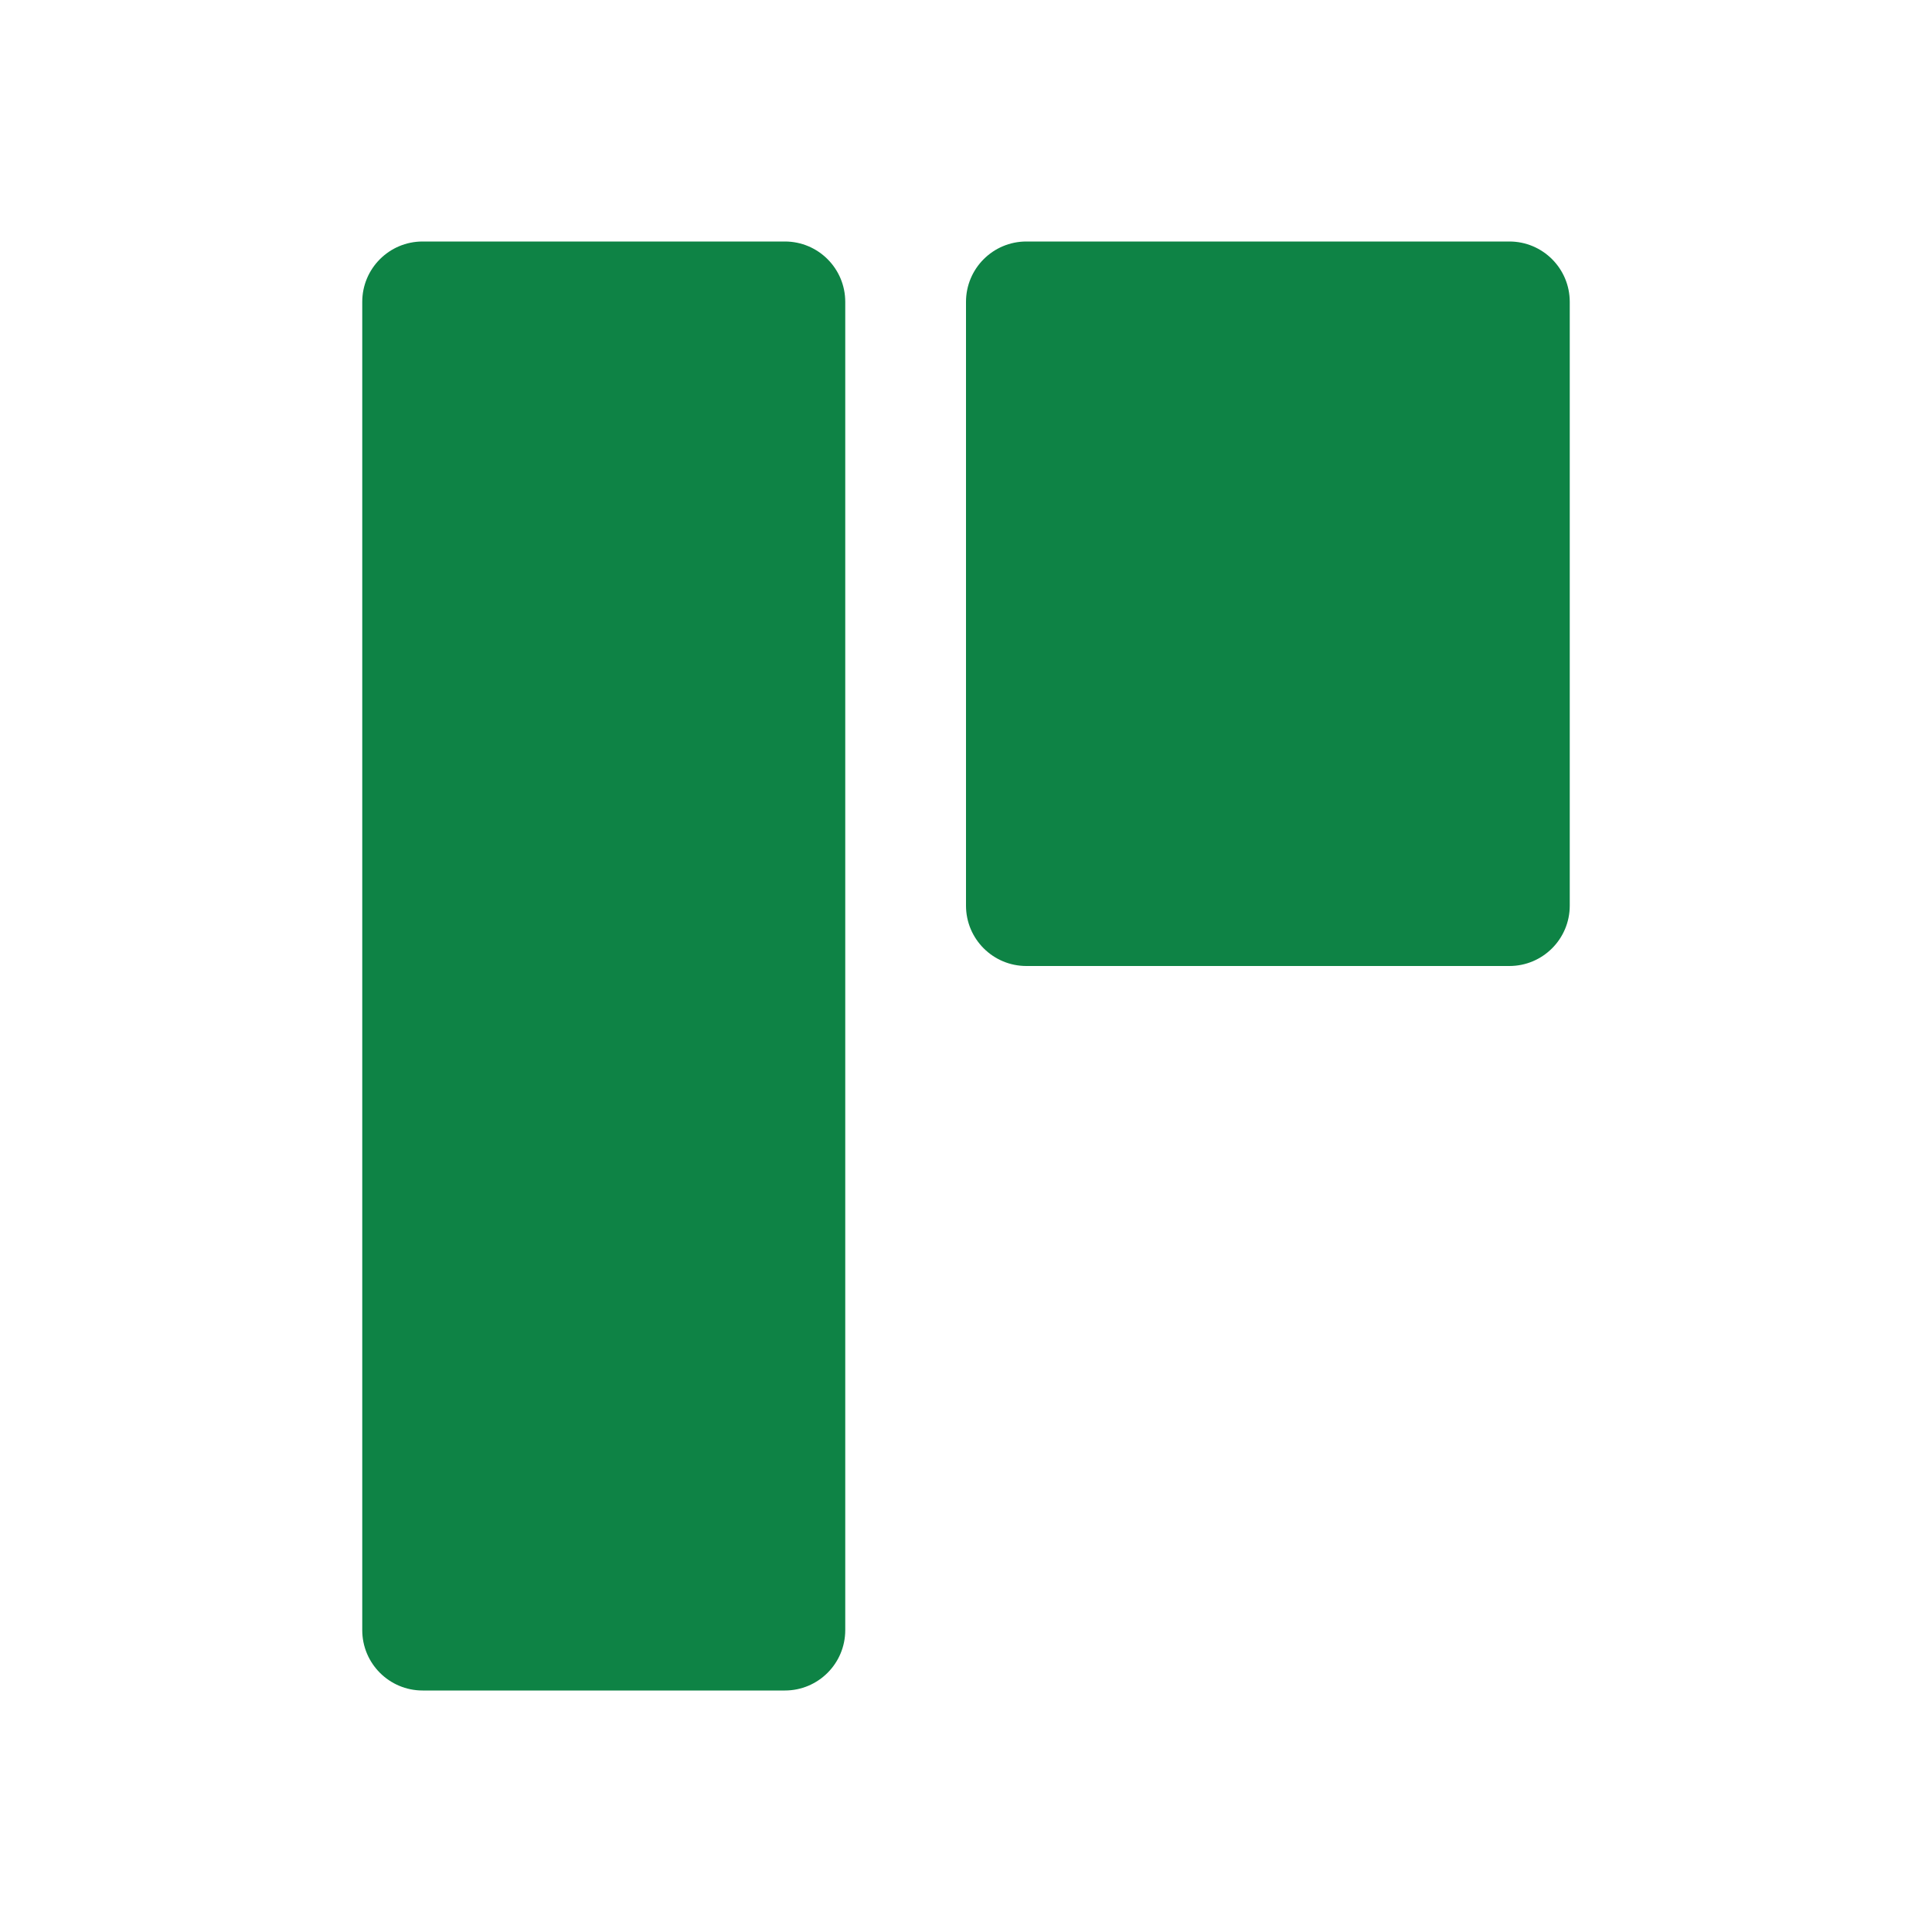
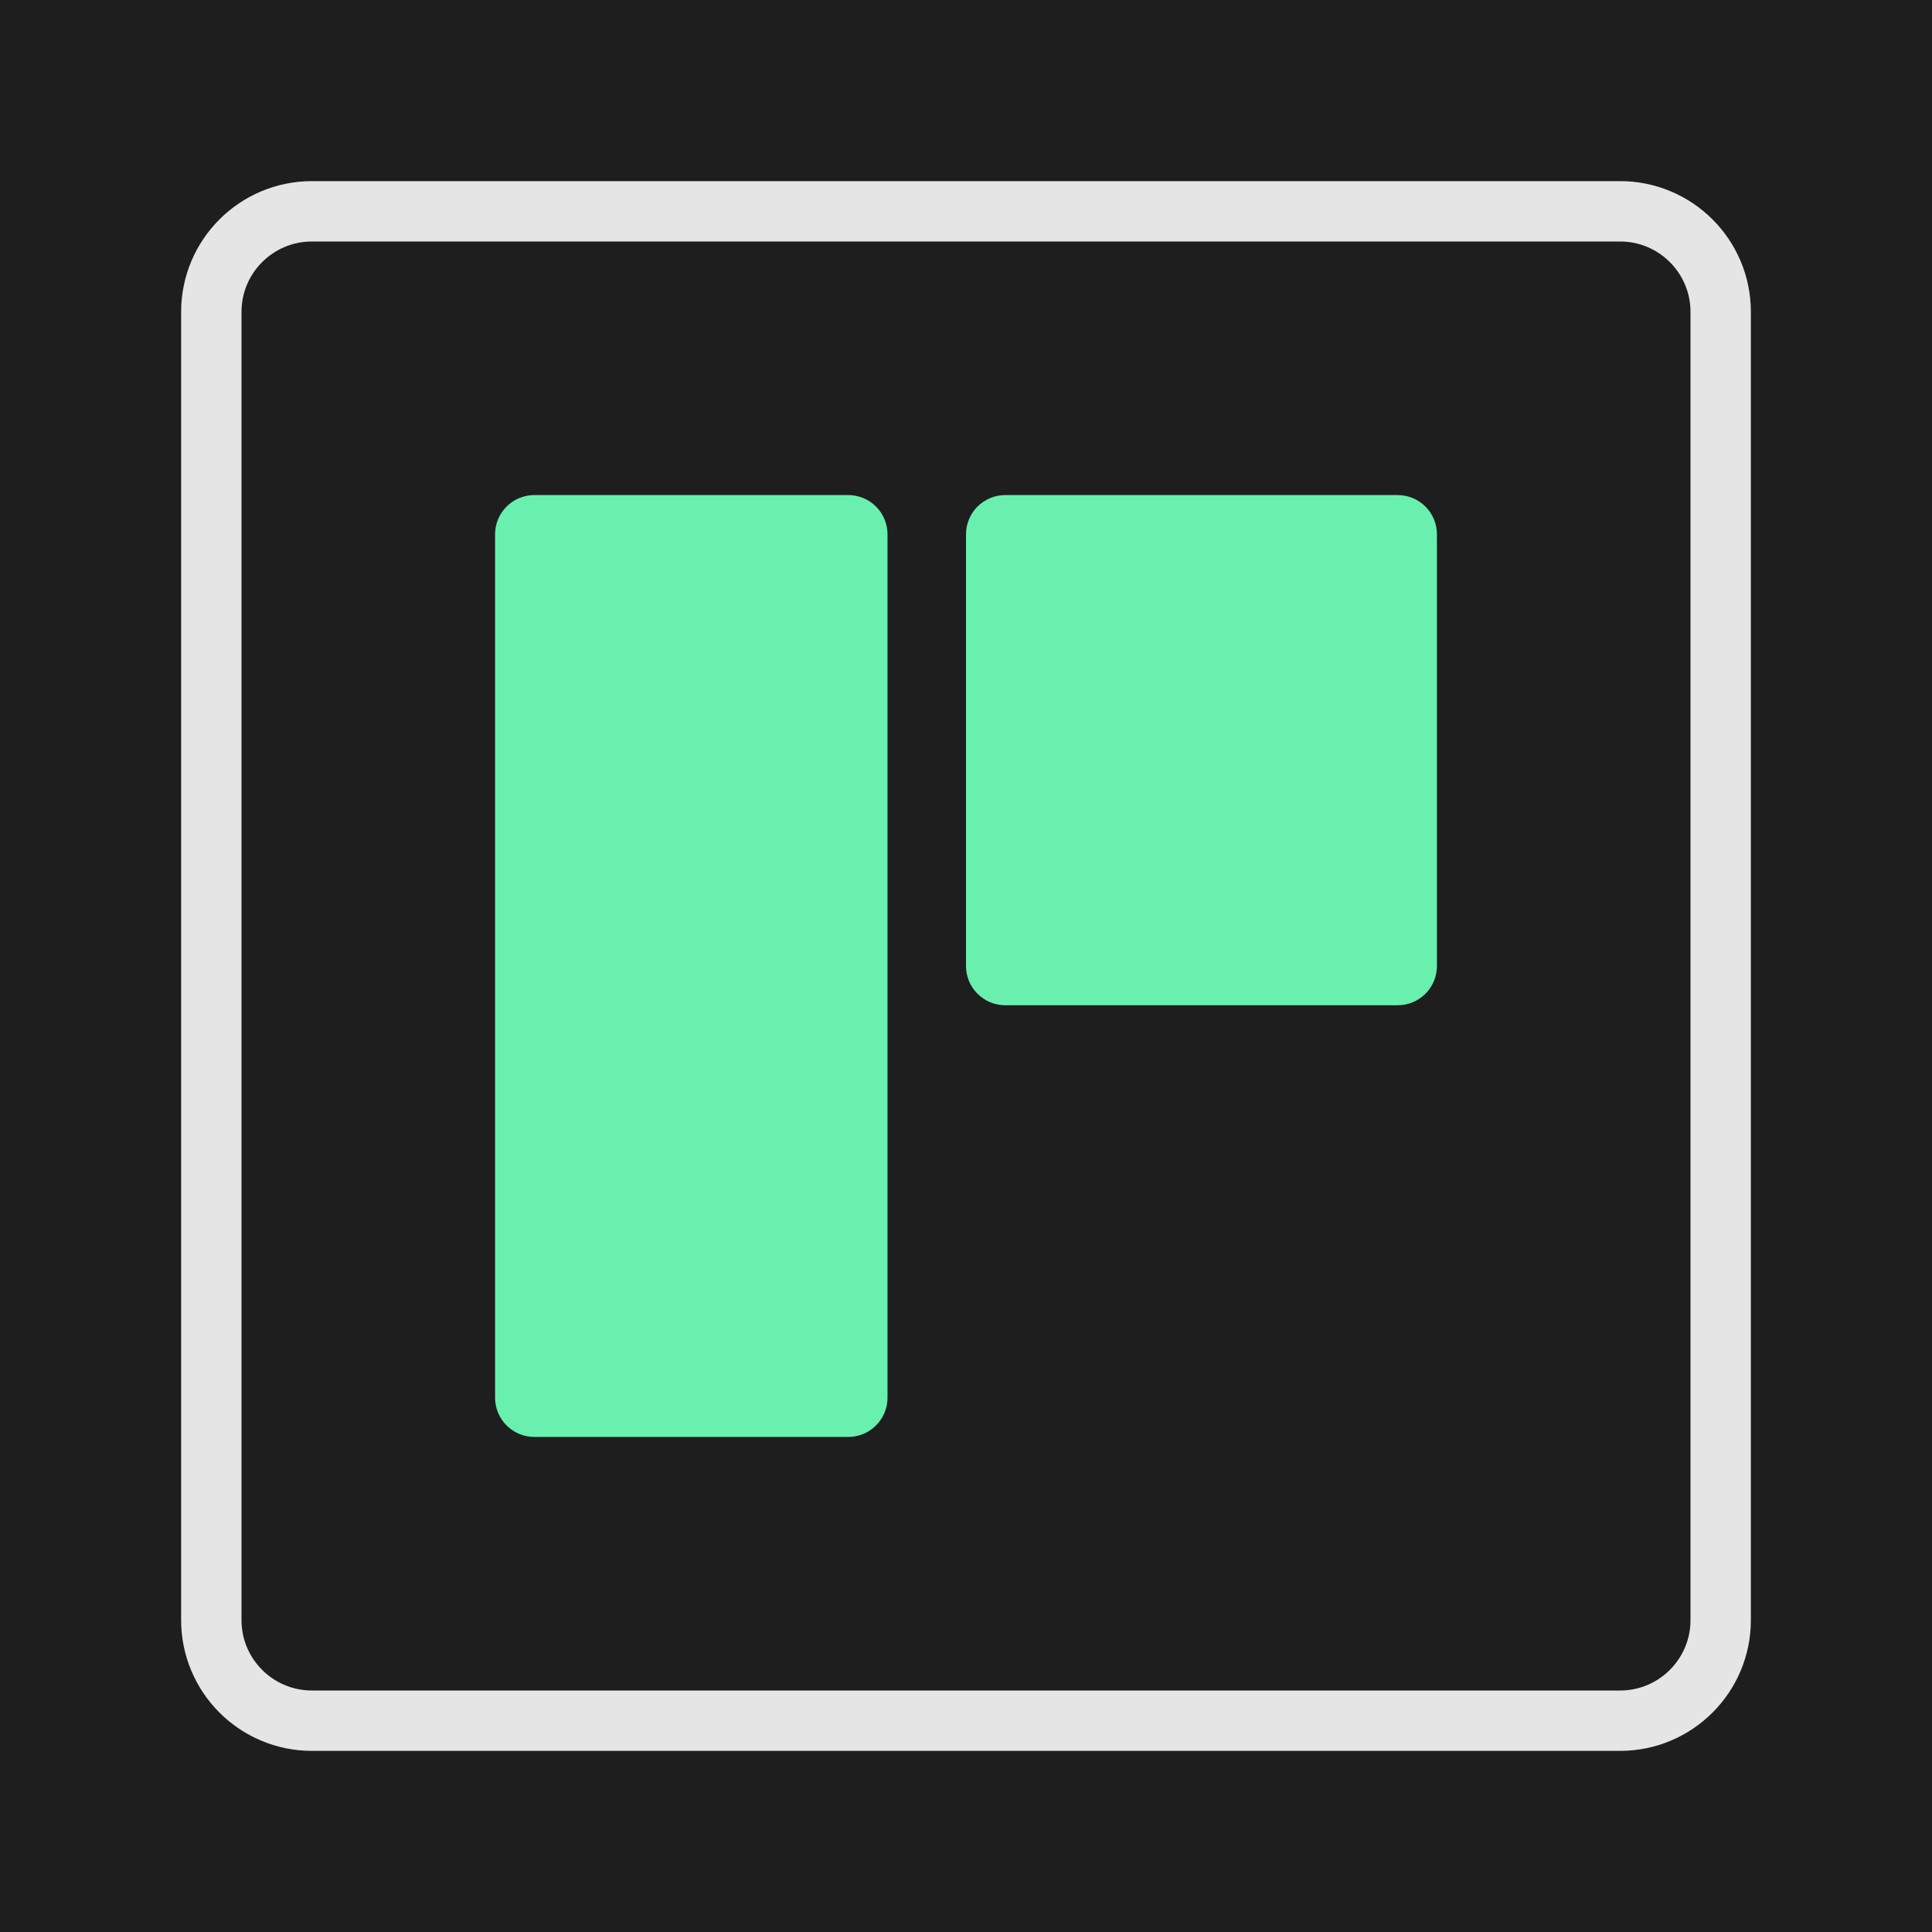
- <svg xmlns="http://www.w3.org/2000/svg" width="64" height="64" viewBox="0 0 64 64" fill="none">
-   <path d="M26 8H14C12.895 8 12 8.895 12 10V54C12 55.105 12.895 56 14 56H26C27.105 56 28 55.105 28 54V10C28 8.895 27.105 8 26 8Z" fill="#0E8345" />
-   <path d="M50 8H34C32.895 8 32 8.895 32 10V30C32 31.105 32.895 32 34 32H50C51.105 32 52 31.105 52 30V10C52 8.895 51.105 8 50 8Z" fill="#0E8345" />
+ <svg xmlns="http://www.w3.org/2000/svg" width="512" height="512" viewBox="0 0 512 512" fill="none">
+   <rect width="512" height="512" fill="#1E1E1E" />
+   <path d="M429.333 56H82.667C67.939 56 56 67.939 56 82.667V429.333C56 444.061 67.939 456 82.667 456H429.333C444.061 456 456 444.061 456 429.333V82.667C456 67.939 444.061 56 429.333 56Z" stroke="#E5E5E5" stroke-width="16" />
+   <path d="M224.8 131.2H141.6C135.856 131.2 131.2 135.856 131.2 141.6V370.4C131.2 376.144 135.856 380.8 141.6 380.8H224.8C230.544 380.8 235.2 376.144 235.2 370.4V141.6C235.2 135.856 230.544 131.2 224.8 131.2Z" fill="#69F0AE" />
+   <path d="M370.4 131.2H266.4C260.656 131.2 256 135.856 256 141.6V256C256 261.744 260.656 266.4 266.4 266.4H370.4C376.144 266.4 380.8 261.744 380.8 256V141.6C380.8 135.856 376.144 131.2 370.4 131.2Z" fill="#69F0AE" />
</svg>
